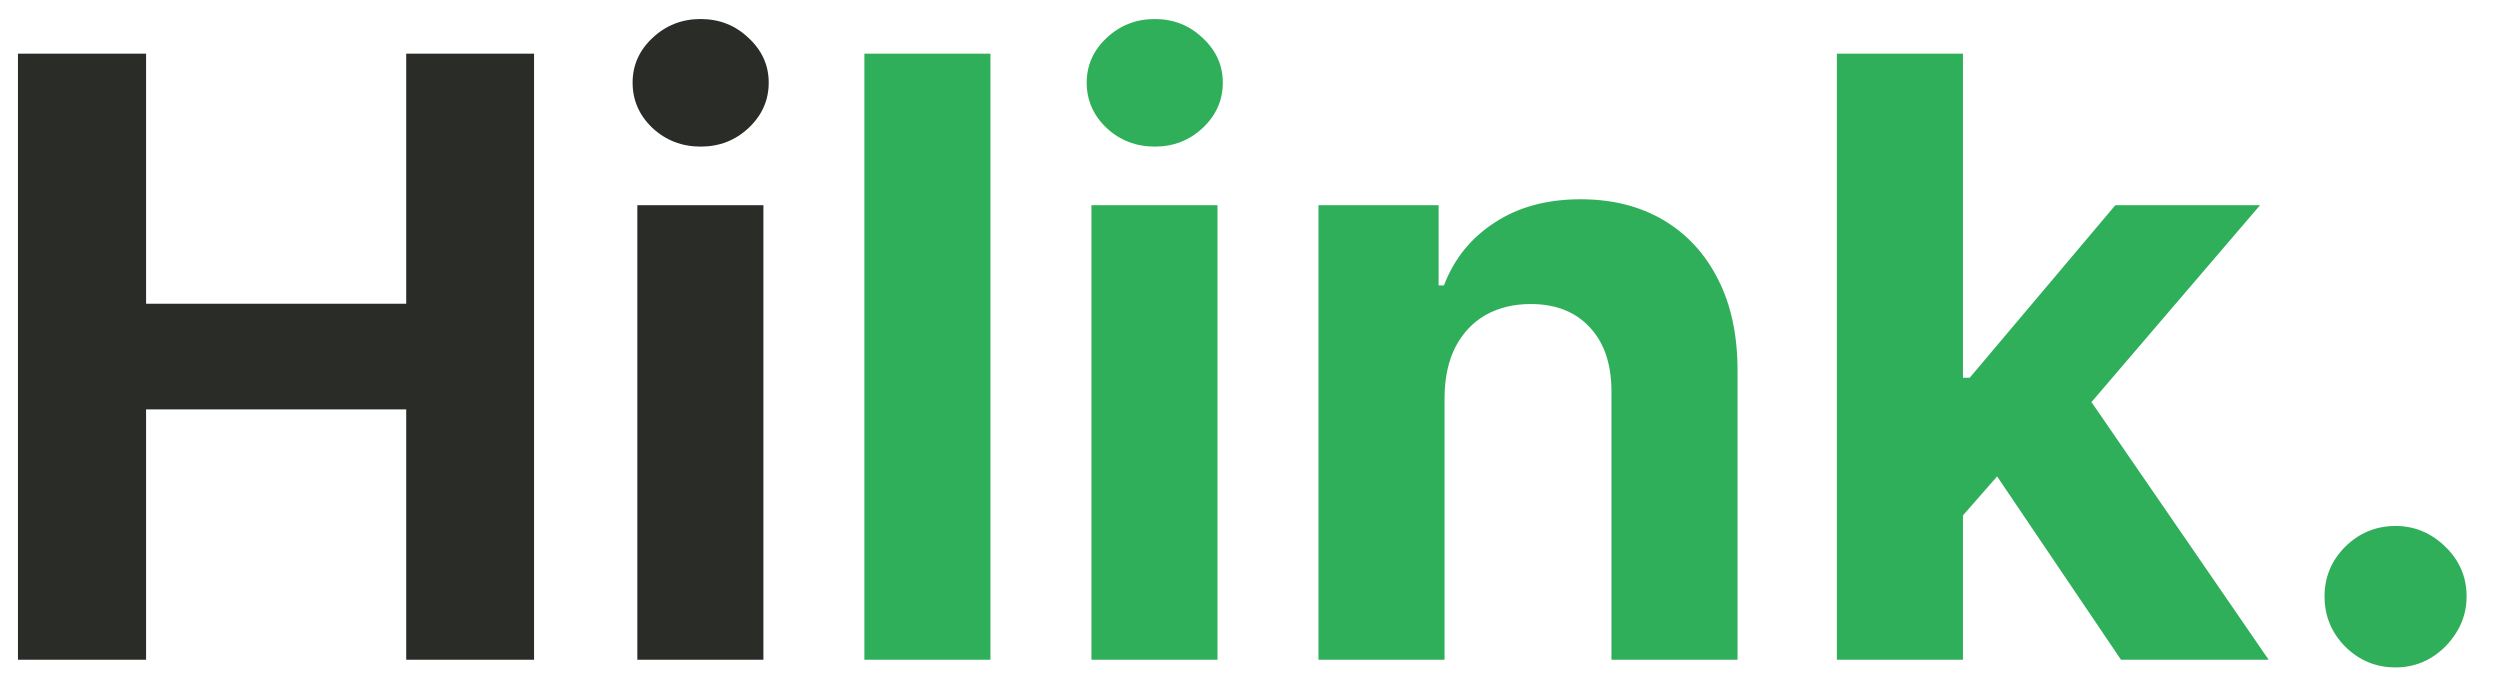
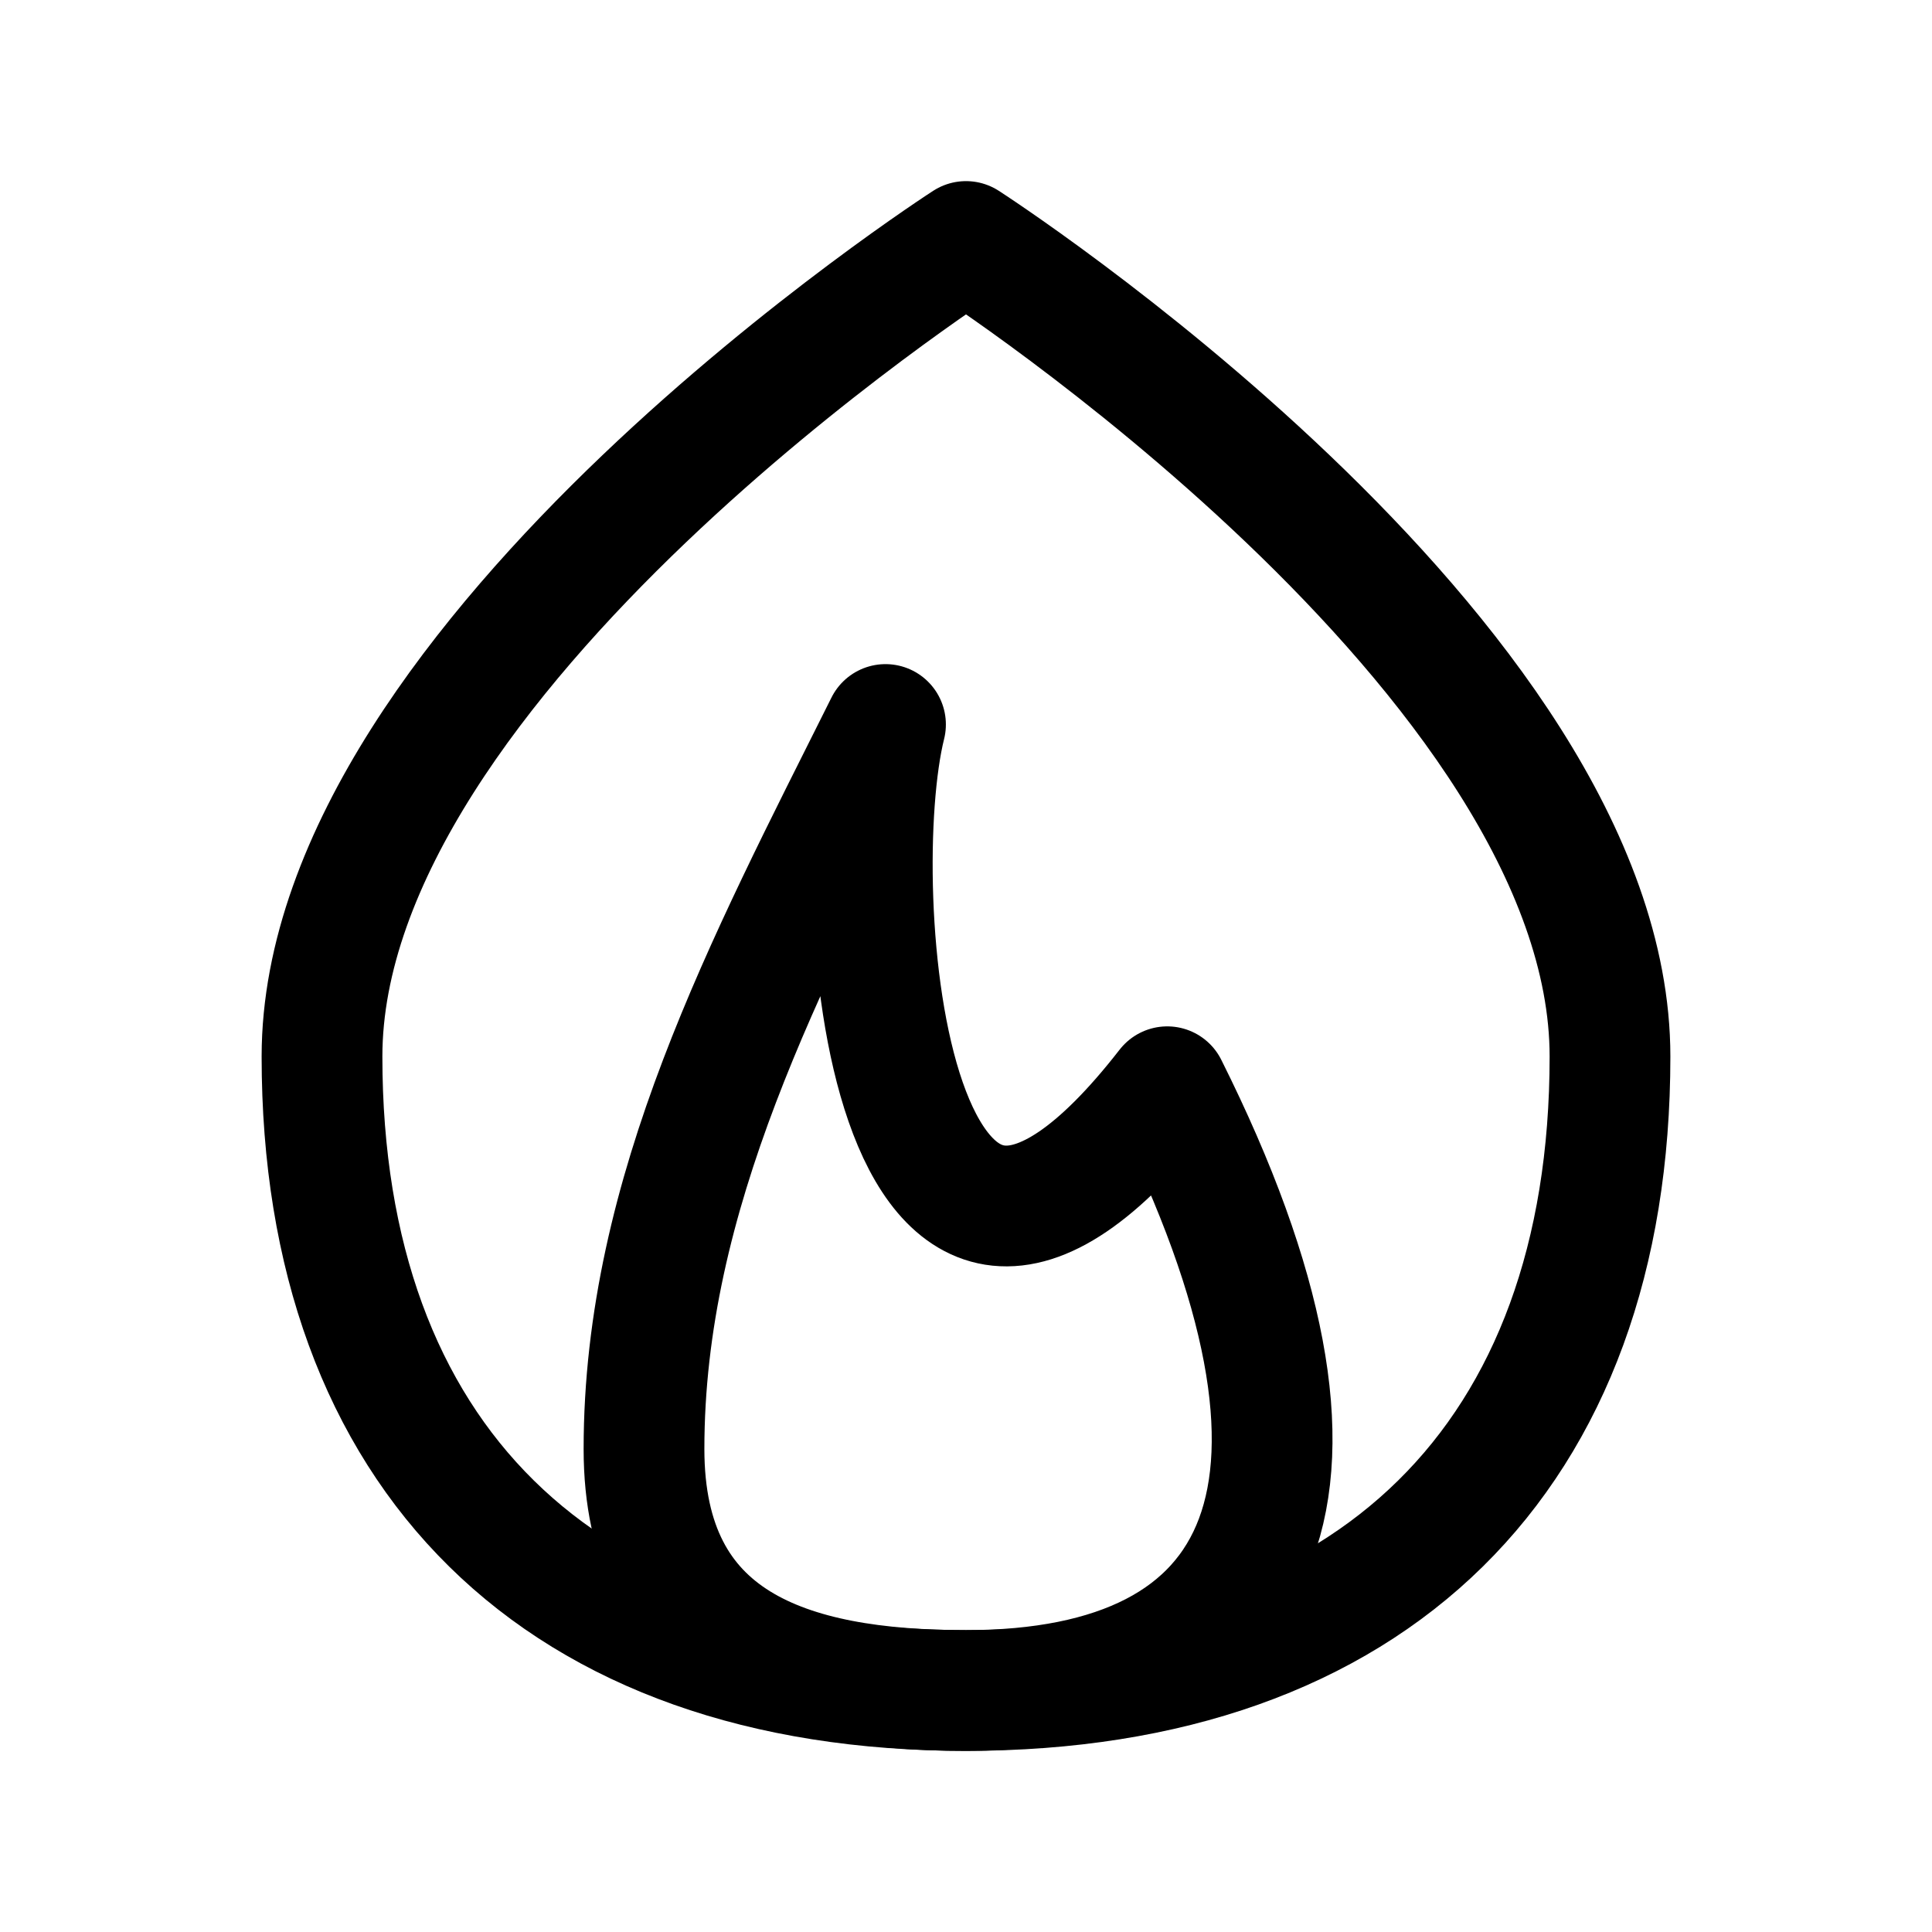
- <svg xmlns="http://www.w3.org/2000/svg" width="72" height="20" viewBox="0 0 72 20" fill="none">
-   <path d="M0.517 19V1.545H4.207V8.747H11.699V1.545H15.381V19H11.699V11.79H4.207V19H0.517ZM18.355 19V5.909H21.986V19H18.355ZM20.179 4.222C19.639 4.222 19.176 4.043 18.79 3.685C18.409 3.321 18.219 2.886 18.219 2.381C18.219 1.881 18.409 1.452 18.79 1.094C19.176 0.73 19.639 0.548 20.179 0.548C20.719 0.548 21.179 0.73 21.56 1.094C21.946 1.452 22.139 1.881 22.139 2.381C22.139 2.886 21.946 3.321 21.56 3.685C21.179 4.043 20.719 4.222 20.179 4.222Z" fill="#292C27" />
-   <path d="M28.525 1.545V19H24.894V1.545H28.525ZM31.433 19V5.909H35.064V19H31.433ZM33.257 4.222C32.717 4.222 32.254 4.043 31.868 3.685C31.487 3.321 31.297 2.886 31.297 2.381C31.297 1.881 31.487 1.452 31.868 1.094C32.254 0.73 32.717 0.548 33.257 0.548C33.797 0.548 34.257 0.73 34.638 1.094C35.024 1.452 35.217 1.881 35.217 2.381C35.217 2.886 35.024 3.321 34.638 3.685C34.257 4.043 33.797 4.222 33.257 4.222ZM41.603 11.432V19H37.972V5.909H41.432V8.219H41.586C41.876 7.457 42.361 6.855 43.043 6.412C43.725 5.963 44.552 5.739 45.523 5.739C46.432 5.739 47.225 5.938 47.901 6.335C48.577 6.733 49.103 7.301 49.478 8.04C49.853 8.773 50.041 9.648 50.041 10.665V19H46.41V11.312C46.416 10.511 46.211 9.886 45.796 9.438C45.381 8.983 44.81 8.756 44.083 8.756C43.594 8.756 43.163 8.861 42.788 9.071C42.418 9.281 42.129 9.588 41.918 9.991C41.714 10.389 41.609 10.869 41.603 11.432ZM56.192 15.233L56.2 10.878H56.729L60.922 5.909H65.09L59.456 12.489H58.595L56.192 15.233ZM52.902 19V1.545H56.533V19H52.902ZM61.084 19L57.231 13.298L59.652 10.733L65.337 19H61.084ZM68.993 19.222C68.43 19.222 67.947 19.023 67.544 18.625C67.146 18.222 66.947 17.739 66.947 17.176C66.947 16.619 67.146 16.142 67.544 15.744C67.947 15.347 68.43 15.148 68.993 15.148C69.538 15.148 70.016 15.347 70.425 15.744C70.834 16.142 71.038 16.619 71.038 17.176C71.038 17.551 70.942 17.895 70.749 18.207C70.561 18.514 70.314 18.761 70.007 18.949C69.7 19.131 69.362 19.222 68.993 19.222Z" fill="#30AF5B" />
+ <svg xmlns="http://www.w3.org/2000/svg" width="24px" stroke-width="1.5" height="24px" viewBox="0 0 24 24" fill="none" color="#000000">
+   <path d="M8 18C8 20.415 9.791 21 12 21C15.759 21 17 18.5 14.5 13.5C11 18 10.5 11 11 9C9.5 12 8 14.818 8 18Z" stroke="#000000" stroke-width="1.5" stroke-linecap="round" stroke-linejoin="round" />
+   <path d="M12 21C17.049 21 20 18.096 20 13.125C20 8.154 12 3 12 3C12 3 4 8.154 4 13.125C4 18.096 6.951 21 12 21Z" stroke="#000000" stroke-width="1.5" stroke-linecap="round" stroke-linejoin="round" />
</svg>
